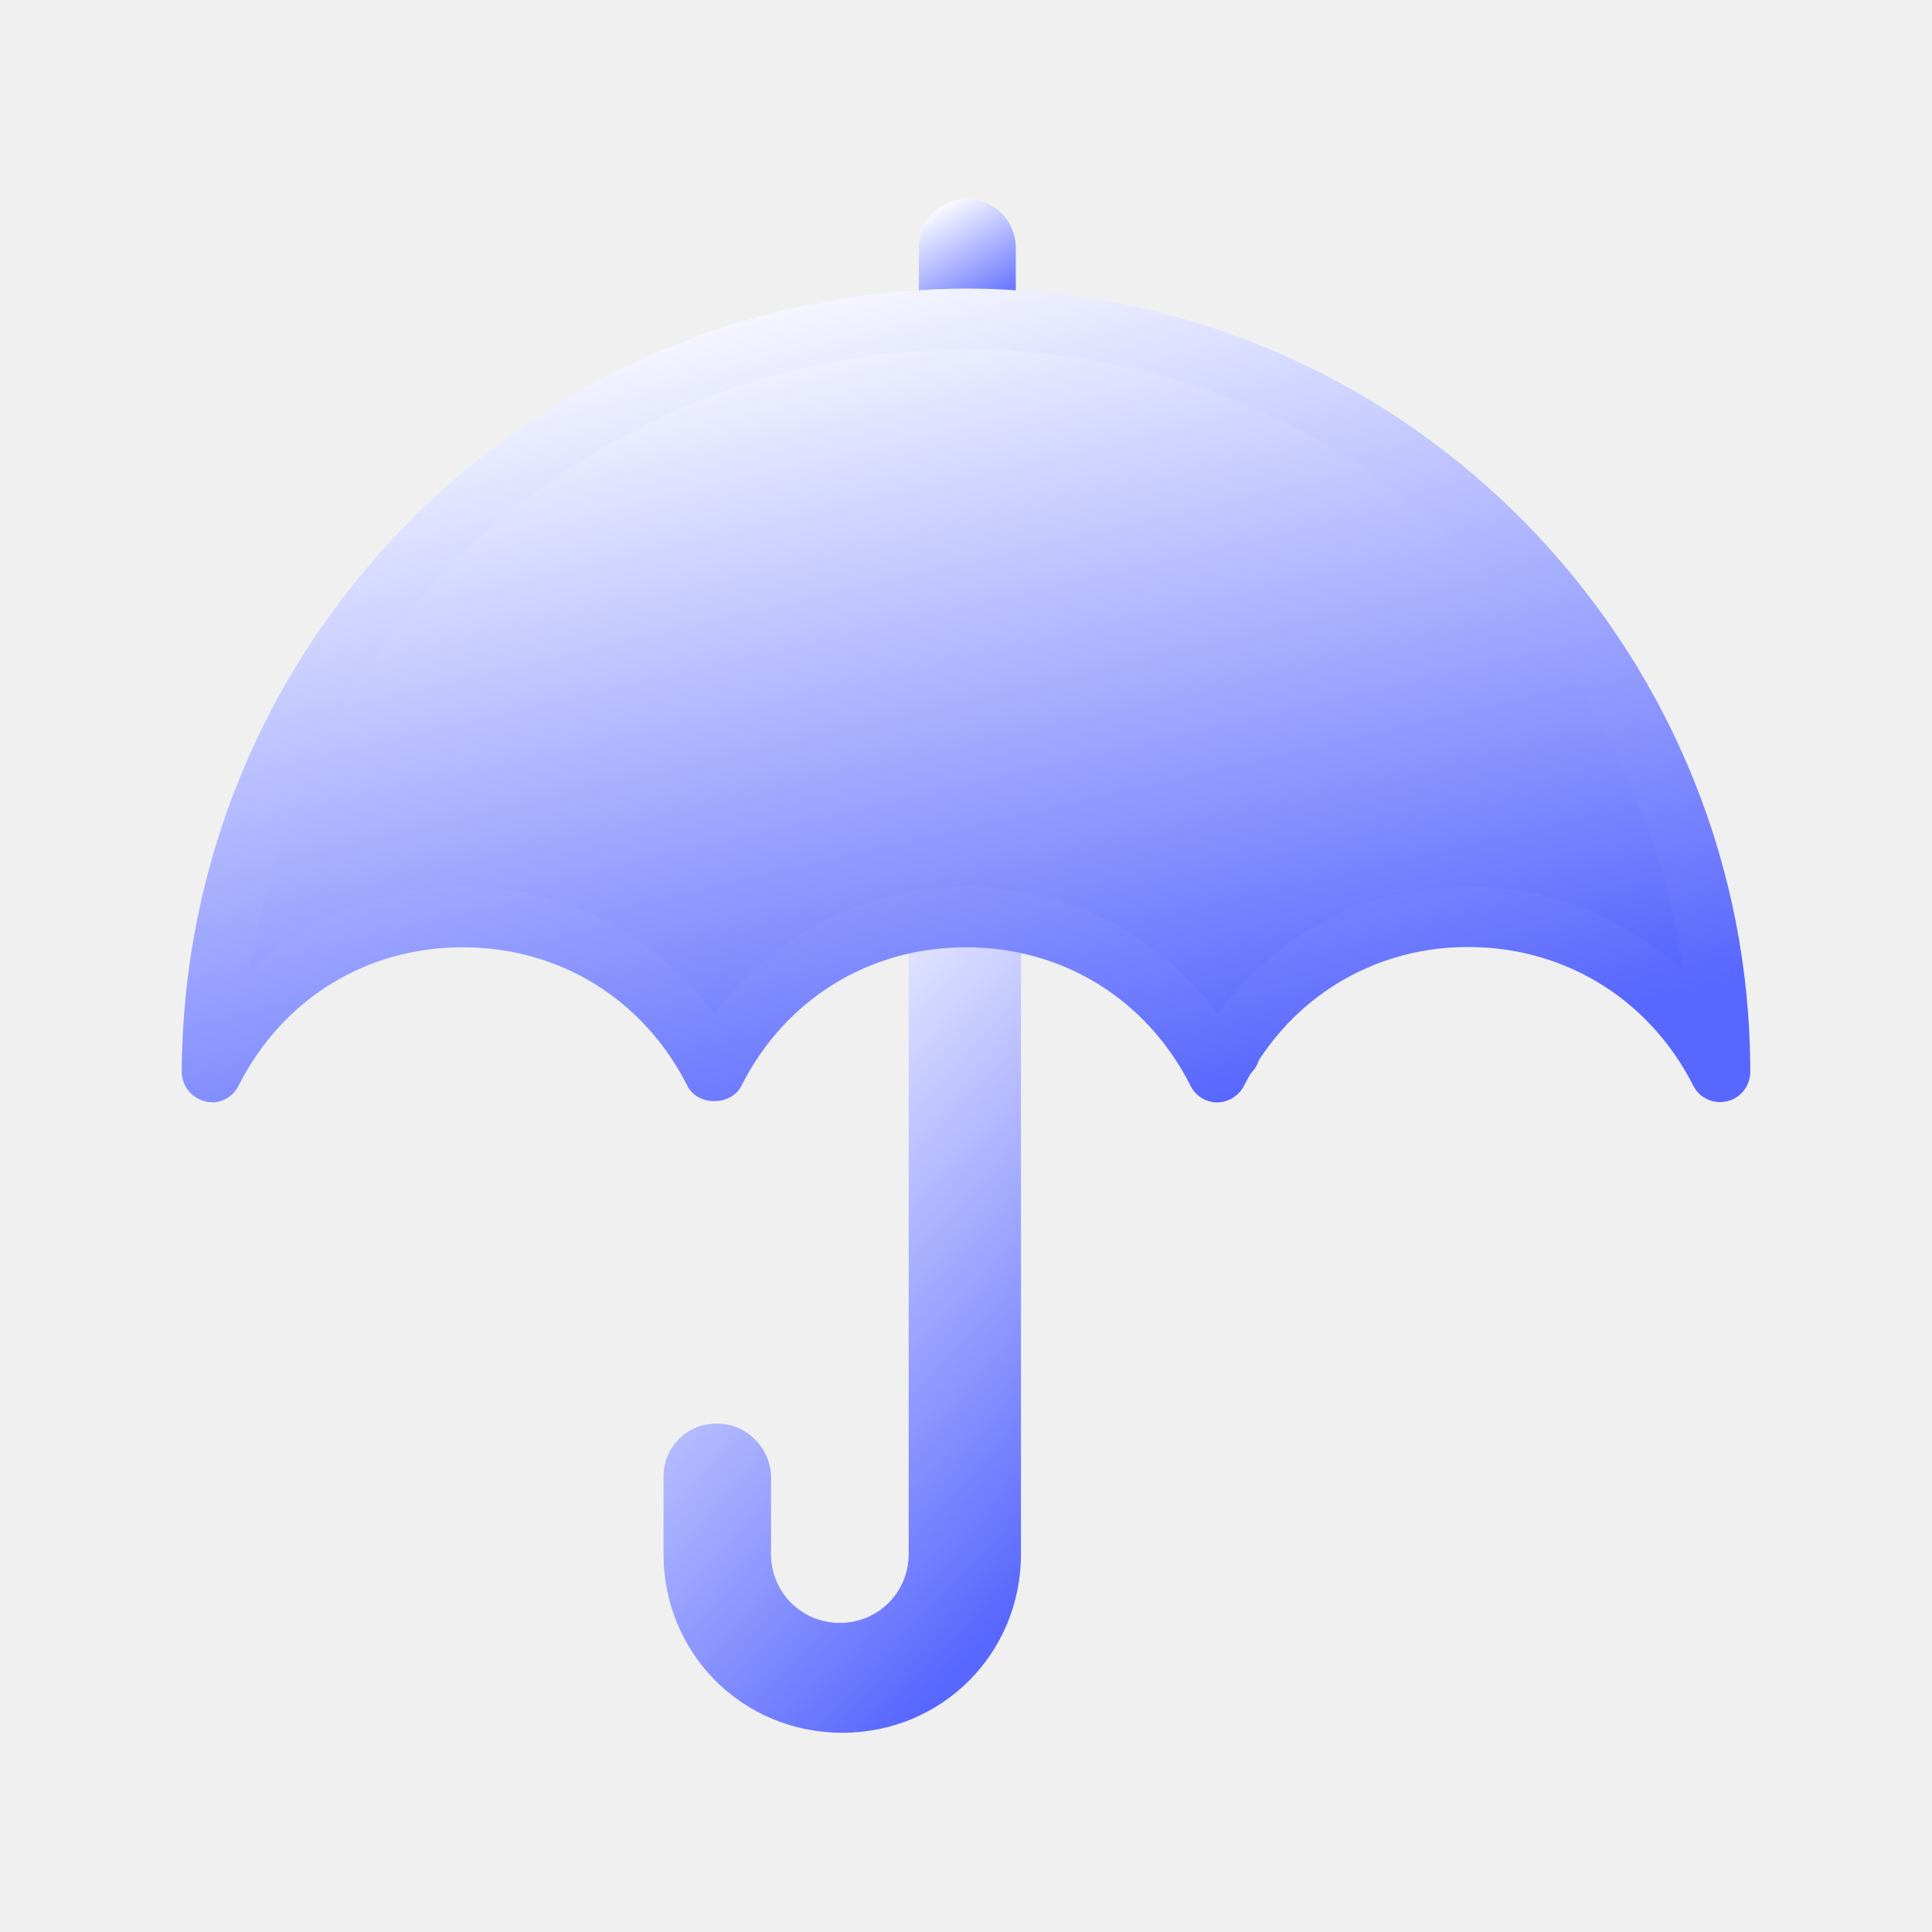
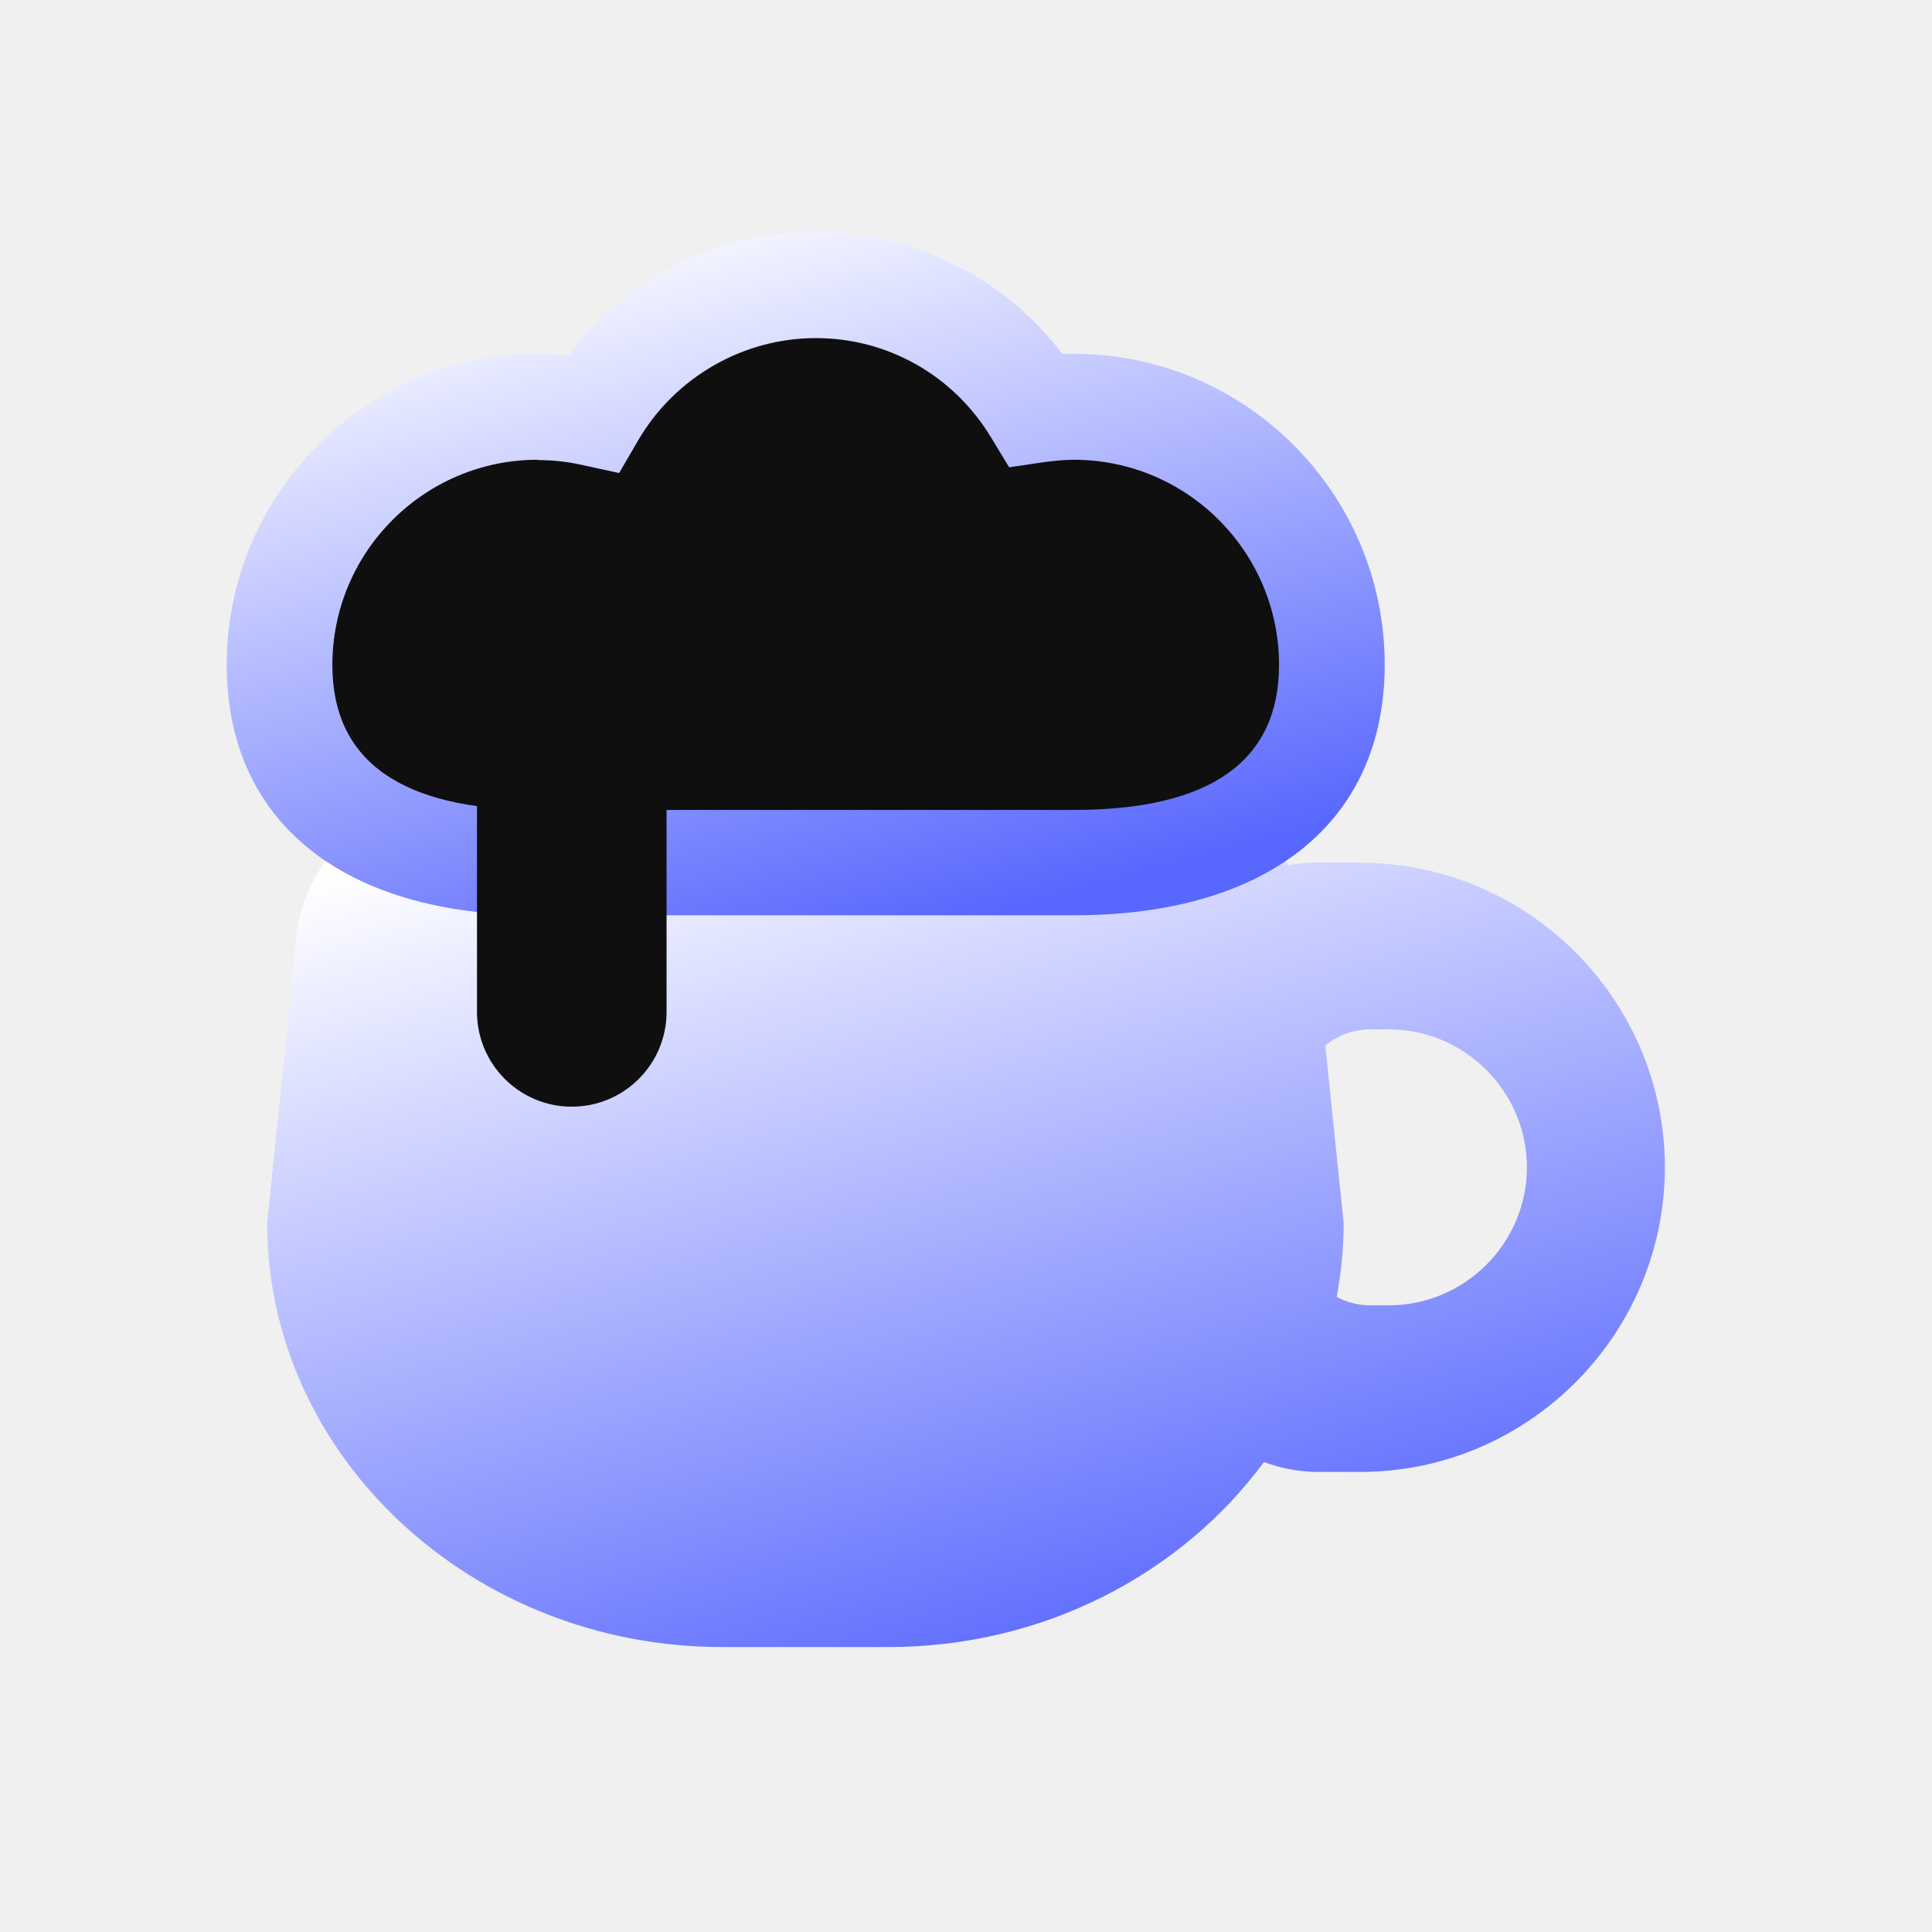
<svg xmlns="http://www.w3.org/2000/svg" width="64" height="64" viewBox="0 0 64 64" fill="none">
-   <path d="M33.821 30.6V51.48C33.821 54.78 31.201 57.4 27.901 57.4C24.601 57.4 21.98 54.78 21.98 51.48V48.94C21.98 48.43 22.151 48.01 22.491 47.67C22.831 47.33 23.25 47.16 23.761 47.16C24.77 47.16 25.541 48.01 25.541 48.94V51.48C25.541 52.75 26.55 53.76 27.82 53.76C29.09 53.76 30.101 52.75 30.101 51.48V30.6H33.821Z" fill="url(#paint0_linear_2001_5307)" />
-   <path d="M23.329 35.83C22.849 35.83 22.419 35.48 22.339 34.99C19.939 20.31 25.509 12.71 28.019 10.12C28.399 9.72 29.039 9.71 29.429 10.1C29.819 10.49 29.839 11.12 29.449 11.51C27.149 13.88 22.049 20.88 24.309 34.66C24.399 35.2 24.029 35.72 23.479 35.81C23.429 35.81 23.369 35.82 23.319 35.82L23.329 35.83Z" fill="url(#paint1_linear_2001_5307)" />
-   <path d="M40.751 35.83C40.701 35.83 40.641 35.83 40.591 35.82C40.041 35.73 39.671 35.22 39.761 34.67C41.911 21.56 37.451 14.53 34.611 11.5C34.231 11.1 34.251 10.46 34.651 10.09C35.051 9.71 35.681 9.73 36.061 10.13C39.161 13.42 44.011 21.03 41.731 34.99C41.651 35.48 41.231 35.83 40.741 35.83H40.751Z" fill="url(#paint2_linear_2001_5307)" />
-   <path d="M56.989 35.51C53.65 28.92 44.539 28.67 40.76 34.75C40.609 34.99 40.459 35.24 40.33 35.51C38.599 32.08 35.3 30.37 32 30.37C28.7 30.37 25.399 32.08 23.669 35.51C21.939 32.08 18.64 30.37 15.339 30.37C12.04 30.37 8.75 32.08 7.02 35.51C7.06 28.62 9.87 22.38 14.389 17.86C18.57 13.7 24.189 11.01 30.439 10.62C30.97 10.58 31.5 10.56 32.039 10.56C32.58 10.56 33.12 10.58 33.65 10.62C46.69 11.44 56.989 22.26 56.989 35.51Z" fill="url(#paint3_linear_2001_5307)" />
-   <path d="M33.65 8.2V10.62C33.12 10.58 32.58 10.56 32.039 10.56C31.5 10.56 30.97 10.58 30.439 10.62V8.2C30.439 7.27 31.2 6.59 32.039 6.59C32.969 6.59 33.65 7.35 33.65 8.2Z" fill="white" />
-   <path d="M32.039 6.59C31.2 6.59 30.439 7.27 30.439 8.2V10.62C30.97 10.58 31.5 10.56 32.039 10.56C32.58 10.56 33.12 10.58 33.65 10.62V8.2C33.65 7.35 32.969 6.59 32.039 6.59Z" fill="url(#paint4_linear_2001_5307)" />
-   <path fill-rule="evenodd" clip-rule="evenodd" d="M7.02 36.51C6.94 36.51 6.86 36.51 6.79 36.48C6.34 36.37 6.02 35.97 6.02 35.5C6.06 28.57 8.78 22.05 13.68 17.15C18.169 12.68 24.09 10.01 30.369 9.62C31.45 9.54 32.609 9.54 33.719 9.62C47.319 10.47 57.98 21.85 57.98 35.51C57.98 35.97 57.66 36.38 57.209 36.48C56.76 36.59 56.289 36.37 56.09 35.96C54.7 33.22 52.059 31.51 49.02 31.38C45.98 31.24 43.2 32.7 41.599 35.28C41.469 35.49 41.34 35.71 41.219 35.95C41.05 36.29 40.709 36.51 40.33 36.52C39.95 36.52 39.609 36.31 39.44 35.97C37.989 33.1 35.209 31.38 32 31.38C28.79 31.38 26.009 33.1 24.559 35.97C24.22 36.64 23.11 36.65 22.77 35.97C21.32 33.1 18.54 31.38 15.329 31.38C12.12 31.38 9.35 33.1 7.9 35.97C7.73 36.31 7.38 36.52 7.01 36.52L7.02 36.51ZM15.339 29.37C18.68 29.37 21.739 30.95 23.669 33.6C25.599 30.96 28.66 29.37 32 29.37C35.34 29.37 38.4 30.95 40.33 33.6C42.359 30.8 45.569 29.22 49.12 29.38C51.669 29.49 53.989 30.5 55.76 32.19C54.218 21.17 45.129 12.435 33.775 11.632C33.734 11.637 33.693 11.64 33.65 11.64C33.557 11.64 33.467 11.628 33.381 11.605C32.472 11.544 31.577 11.545 30.69 11.607C30.61 11.629 30.526 11.64 30.439 11.64C30.398 11.64 30.357 11.638 30.317 11.633C24.583 12.037 19.192 14.497 15.1 18.57C11.37 22.3 9.01 27.04 8.27 32.18C10.149 30.4 12.659 29.37 15.339 29.37Z" fill="url(#paint5_linear_2001_5307)" />
+   <path fill-rule="evenodd" clip-rule="evenodd" d="M23.92 54.56H29.44C34.584 54.56 39.147 52.126 41.869 48.432C42.437 48.644 43.051 48.76 43.691 48.76H45.061C50.611 48.76 55.151 44.22 55.151 38.67C55.151 33.12 50.611 28.58 45.061 28.58V28.57H43.691C43.346 28.57 43.009 28.604 42.682 28.668C41.577 26.982 39.586 25.85 37.32 25.85H16.04C12.59 25.85 9.76 28.49 9.76 31.71L8.85 40.51C8.85 48.24 15.63 54.56 23.92 54.56ZM44.279 42.96C44.43 42.164 44.51 41.345 44.51 40.51L43.902 34.632C44.31 34.3 44.829 34.1 45.391 34.1H46.011C48.521 34.1 50.581 36.16 50.581 38.67C50.581 41.18 48.521 43.24 46.011 43.24H45.391C44.99 43.24 44.611 43.139 44.279 42.96Z" fill="url(#paint0_linear_2001_5318)" />
+   <path d="M35.57 28.57C40.29 28.57 44.12 26.74 44.12 22.02C44.12 17.3 40.29 13.47 35.57 13.47C35.15 13.47 34.74 13.51 34.33 13.57C32.83 11.09 30.12 9.43 27.02 9.43C23.92 9.43 21.13 11.14 19.64 13.67C19.05 13.54 18.43 13.47 17.8 13.47C13.08 13.47 9.25 17.3 9.25 22.02C9.25 26.74 13.08 28.57 17.8 28.57H35.56H35.57Z" fill="#0F0F0F" />
+   <path d="M35.57 30.32H17.81C11.36 30.32 7.51 27.22 7.51 22.02C7.51 16.01 12.73 11.15 18.82 11.77C20.75 9.22 23.8 7.68 27.02 7.68C30.24 7.68 33.25 9.17 35.19 11.72C35.32 11.72 35.44 11.72 35.57 11.72C41.25 11.72 45.87 16.34 45.87 22.02C45.87 27.22 42.02 30.32 35.57 30.32ZM17.81 15.23C14.06 15.23 11.01 18.28 11.01 22.03C11.01 25.21 13.3 26.83 17.81 26.83H35.57C40.08 26.83 42.37 25.22 42.37 22.03C42.37 18.28 39.32 15.23 35.57 15.23C35.28 15.23 34.97 15.26 34.58 15.31L33.43 15.48L32.83 14.49C31.58 12.43 29.41 11.2 27.02 11.2C24.63 11.2 22.37 12.49 21.15 14.57L20.51 15.67L19.27 15.4C18.78 15.29 18.29 15.24 17.81 15.24V15.23Z" fill="url(#paint1_linear_2001_5318)" />
+   <path d="M22.081 23.63C22.081 21.896 20.675 20.49 18.941 20.49C17.207 20.49 15.801 21.896 15.801 23.63V33.52C15.801 35.254 17.207 36.66 18.941 36.66C20.675 36.66 22.081 35.254 22.081 33.52V23.63Z" fill="#0F0F0F" />
  <defs>
-     <linearGradient id="paint0_linear_2001_5307" x1="23.549" y1="32.49" x2="39.288" y2="47.437" gradientUnits="userSpaceOnUse">
+     <linearGradient id="paint0_linear_2001_5318" x1="14.983" y1="27.875" x2="23.976" y2="59.048" gradientUnits="userSpaceOnUse">
      <stop stop-color="white" />
      <stop offset="1" stop-color="#5867FE" />
    </linearGradient>
-     <linearGradient id="paint1_linear_2001_5307" x1="22.809" y1="11.649" x2="36.871" y2="20.92" gradientUnits="userSpaceOnUse">
-       <stop stop-color="white" />
-       <stop offset="1" stop-color="#5867FE" />
-     </linearGradient>
-     <linearGradient id="paint2_linear_2001_5307" x1="35.395" y1="11.653" x2="49.458" y2="20.929" gradientUnits="userSpaceOnUse">
-       <stop stop-color="white" />
-       <stop offset="1" stop-color="#5867FE" />
-     </linearGradient>
-     <linearGradient id="paint3_linear_2001_5307" x1="13.639" y1="12.32" x2="20.107" y2="40.163" gradientUnits="userSpaceOnUse">
-       <stop stop-color="white" />
-       <stop offset="1" stop-color="#5867FE" />
-     </linearGradient>
-     <linearGradient id="paint4_linear_2001_5307" x1="30.865" y1="6.874" x2="32.929" y2="10.408" gradientUnits="userSpaceOnUse">
-       <stop stop-color="white" />
-       <stop offset="1" stop-color="#5867FE" />
-     </linearGradient>
-     <linearGradient id="paint5_linear_2001_5307" x1="12.903" y1="11.462" x2="20.136" y2="41.425" gradientUnits="userSpaceOnUse">
+     <linearGradient id="paint1_linear_2001_5318" x1="12.592" y1="9.277" x2="19.391" y2="34.038" gradientUnits="userSpaceOnUse">
      <stop stop-color="white" />
      <stop offset="1" stop-color="#5867FE" />
    </linearGradient>
  </defs>
</svg>
